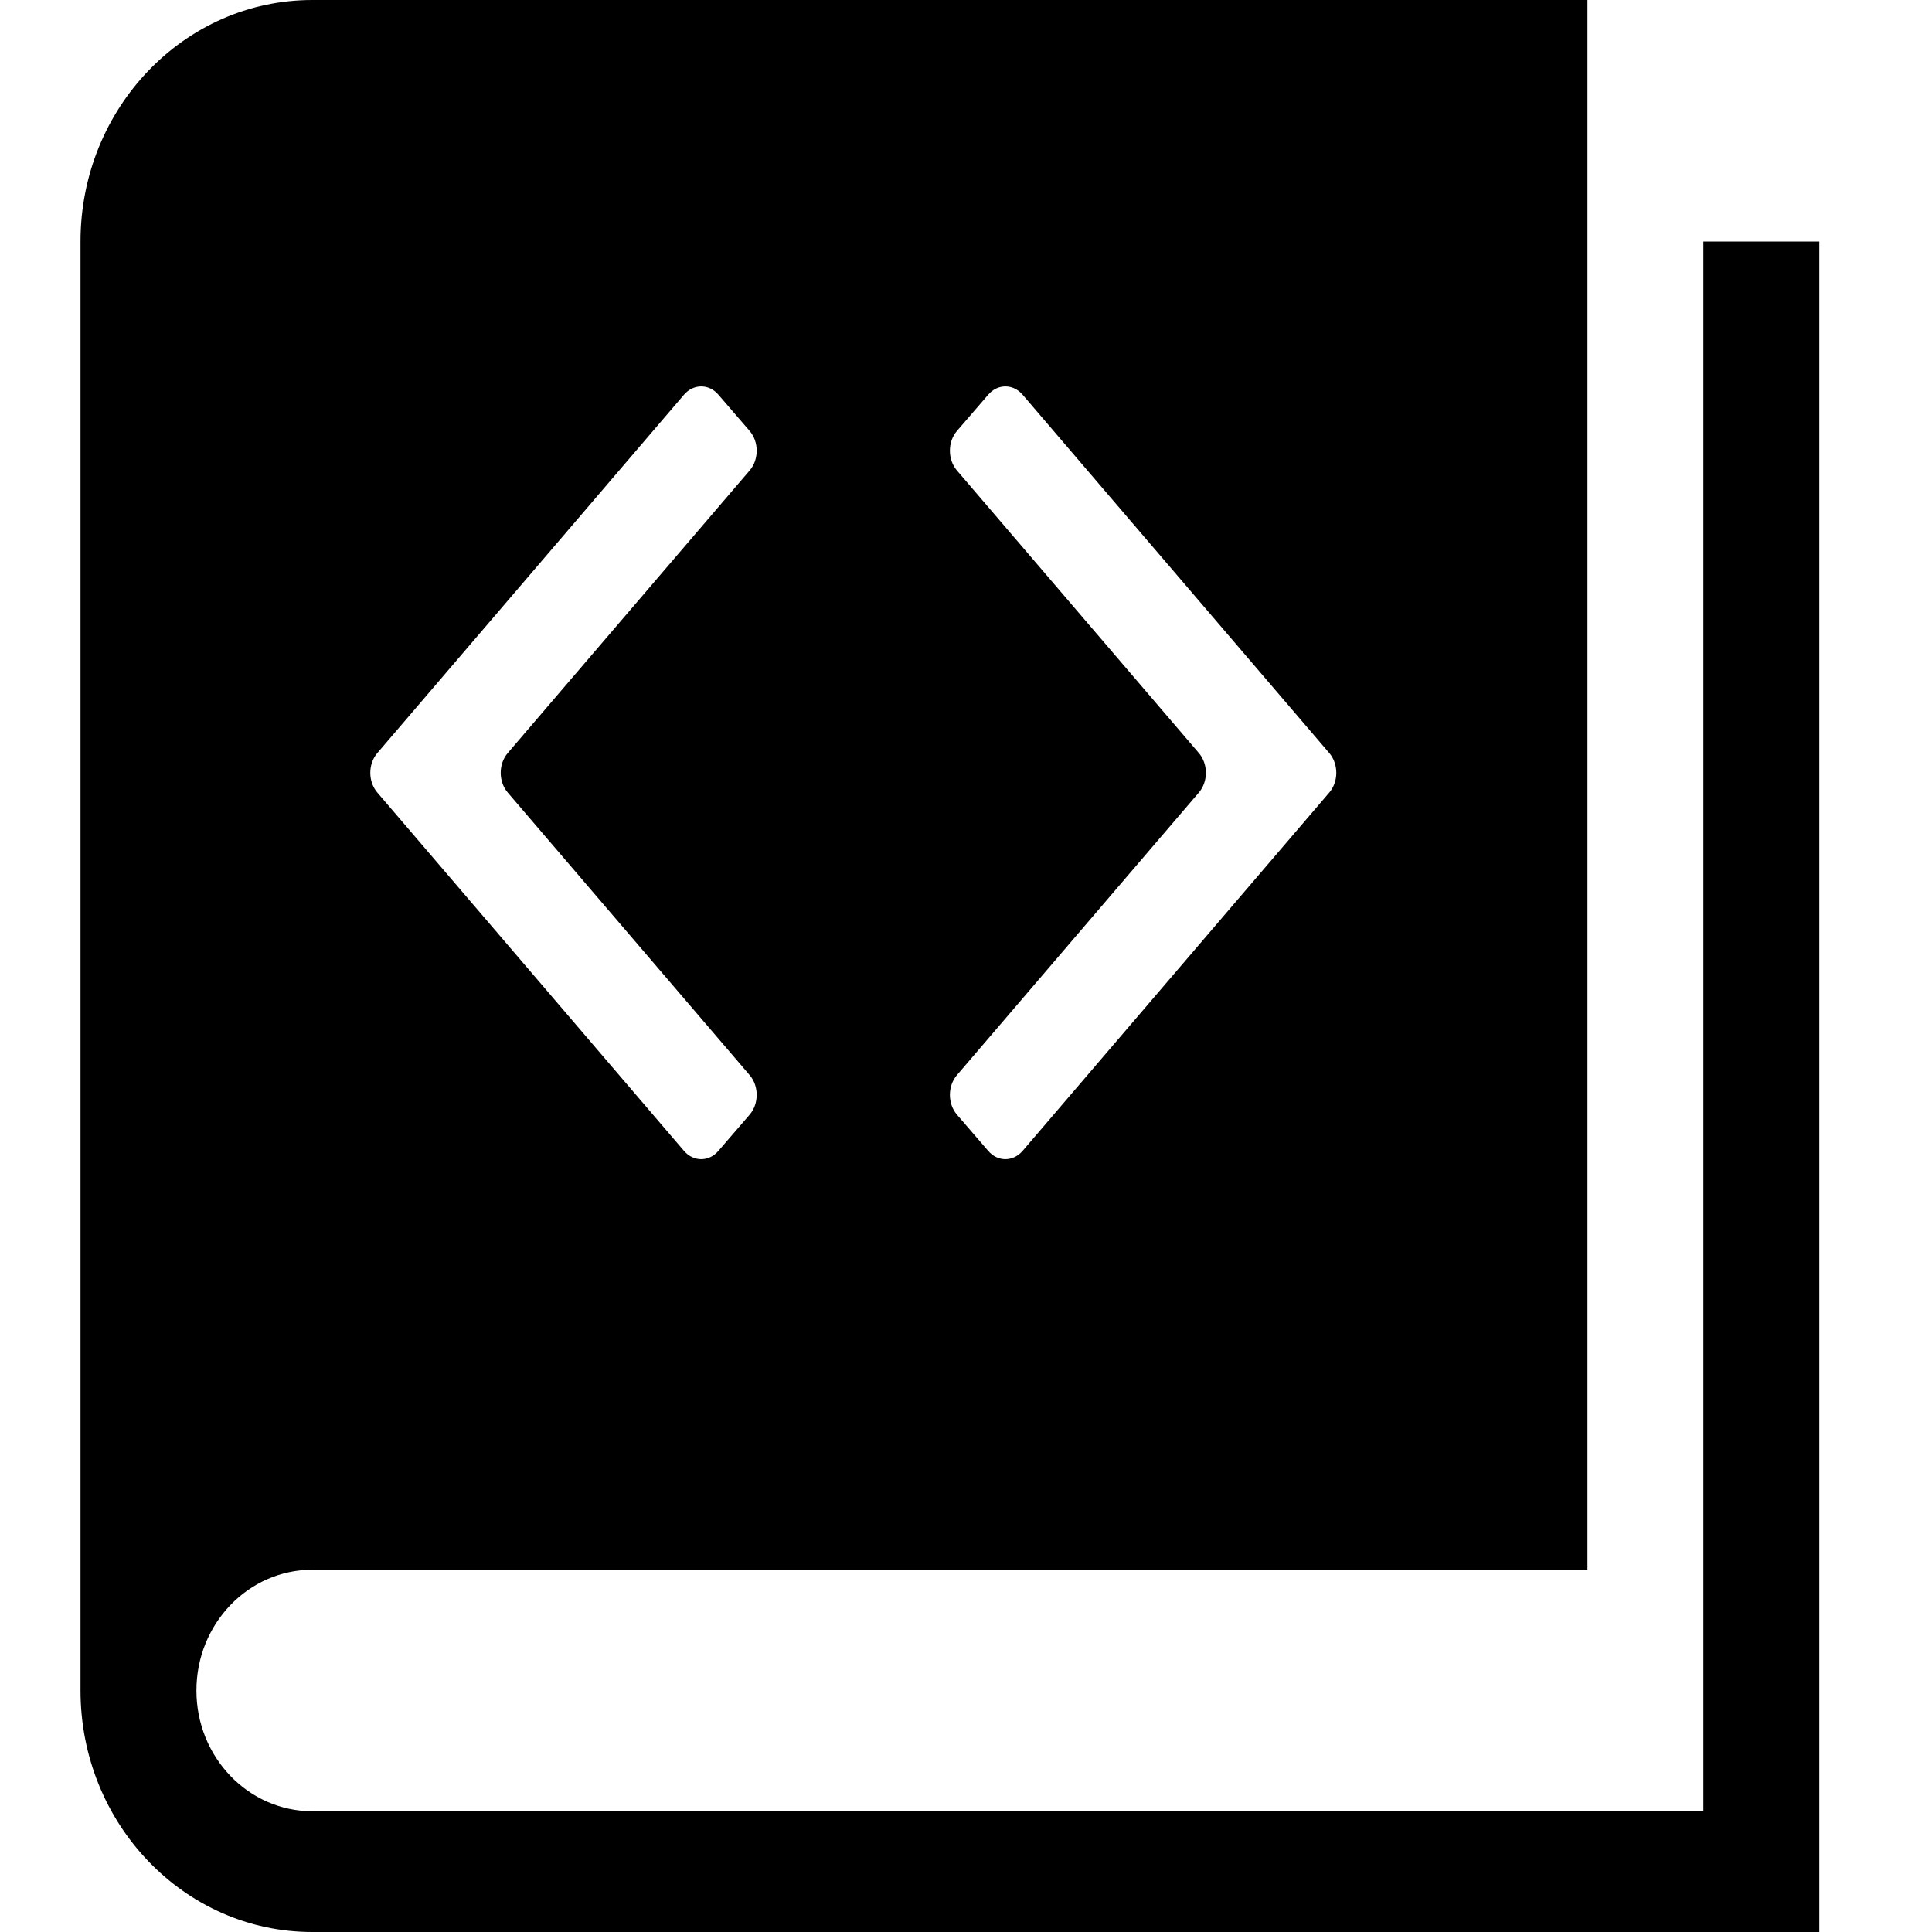
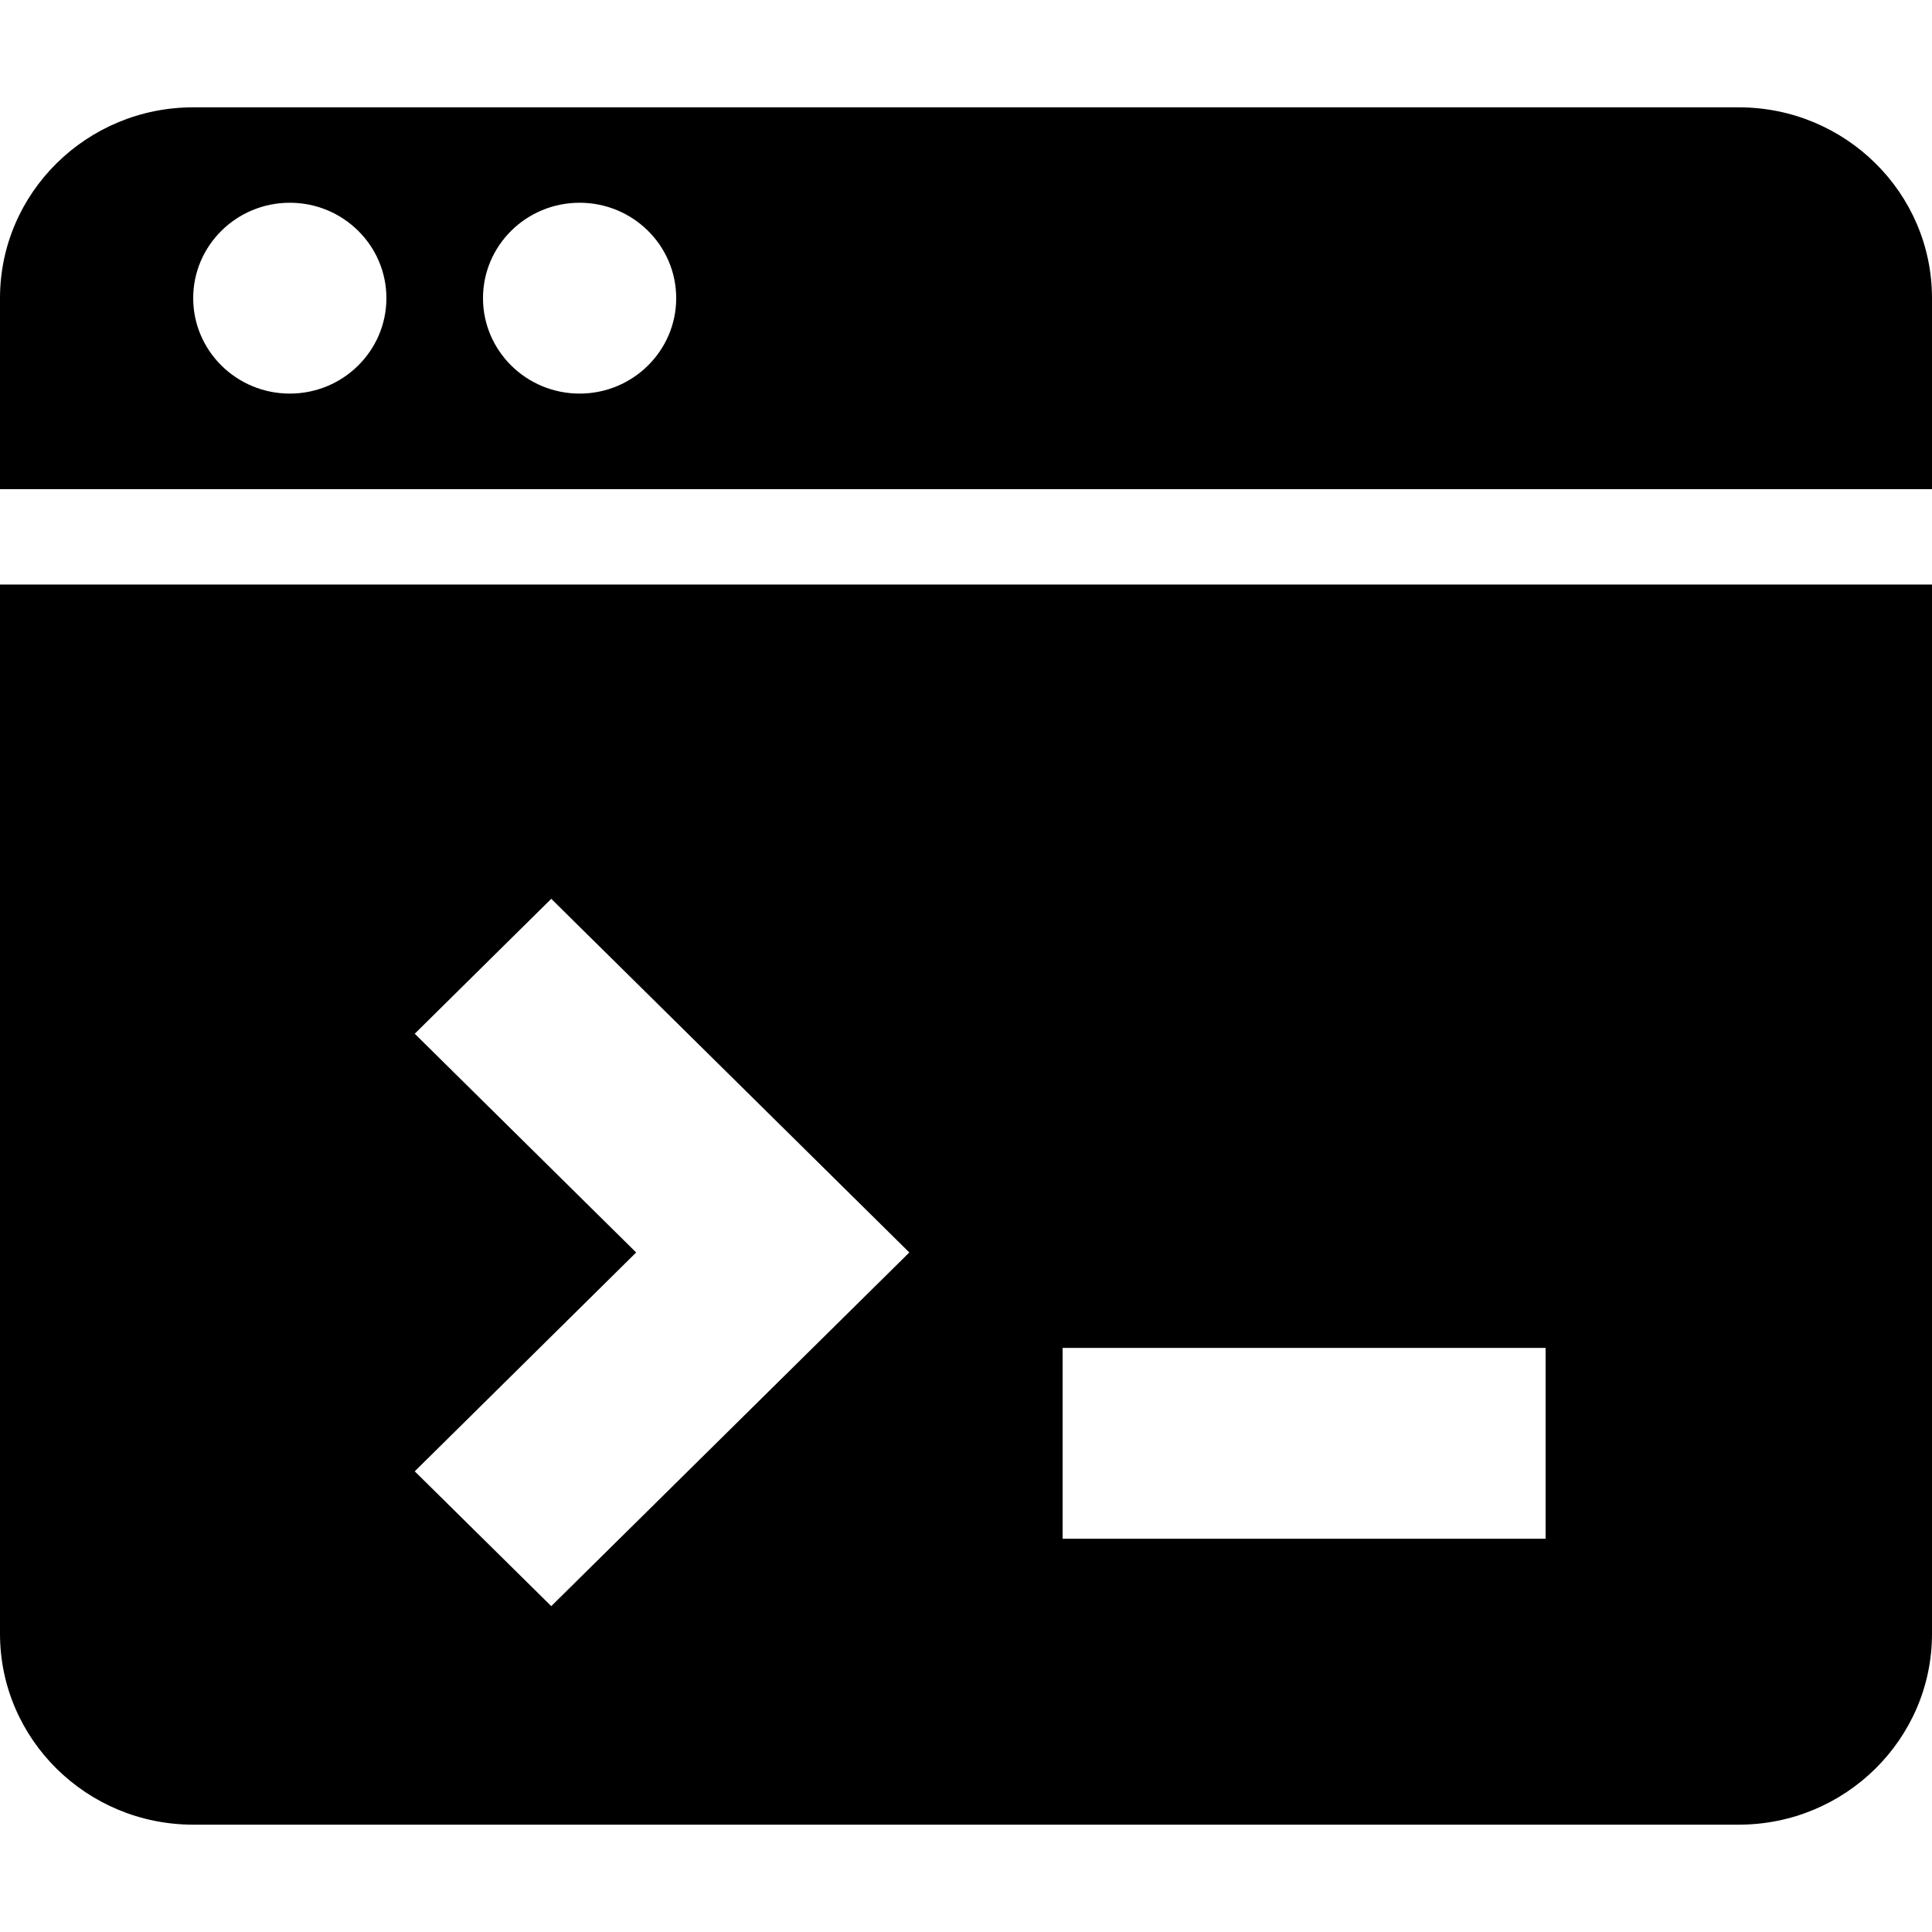
- <svg xmlns="http://www.w3.org/2000/svg" width="24" height="24" viewBox="0 0 24 24" fill="none">
-   <path fill-rule="evenodd" clip-rule="evenodd" d="M21.16 3V22.5H3.88C3.085 22.5 2.44 21.829 2.44 21C2.44 20.171 3.085 19.5 3.88 19.5H19.72V0H3.88C2.289 0 1 1.343 1 3V21C1 22.657 2.289 24 3.88 24H22.6V3H21.16ZM12.703 4.903C12.585 4.766 12.393 4.766 12.276 4.903L11.887 5.354C11.771 5.49 11.771 5.708 11.887 5.844L14.893 9.355C15.009 9.491 15.009 9.709 14.893 9.845L11.887 13.356C11.771 13.492 11.771 13.71 11.887 13.846L12.276 14.297C12.393 14.434 12.585 14.434 12.703 14.297L16.513 9.845C16.629 9.709 16.629 9.491 16.513 9.355L12.703 4.903ZM9.313 5.354C9.429 5.49 9.429 5.708 9.313 5.844L6.307 9.355C6.191 9.491 6.191 9.709 6.307 9.845L9.313 13.356C9.429 13.492 9.429 13.71 9.313 13.846L8.924 14.297C8.807 14.434 8.615 14.434 8.497 14.297L4.687 9.845C4.571 9.709 4.571 9.491 4.687 9.355L8.497 4.903C8.615 4.766 8.807 4.766 8.924 4.903L9.313 5.354Z" fill="currentColor" />
+ <svg xmlns="http://www.w3.org/2000/svg" width="24" height="24" viewBox="0 0 18 16" fill="none">
+   <path d="M18 3.557V1.778C18 0.796 17.193 0 16.2 0H1.8C0.808 0 0 0.796 0 1.778V3.557H18ZM5.4 0.889C5.897 0.889 6.3 1.287 6.3 1.778C6.3 2.268 5.897 2.667 5.4 2.667C4.903 2.667 4.5 2.268 4.5 1.778C4.5 1.287 4.903 0.889 5.4 0.889ZM2.7 0.889C3.197 0.889 3.6 1.287 3.6 1.778C3.6 2.268 3.197 2.667 2.7 2.667C2.203 2.667 1.8 2.268 1.8 1.778C1.8 1.287 2.203 0.889 2.7 0.889Z" fill="currentColor" />
+   <path d="M0 4.446V14.222C0 15.203 0.807 16 1.8 16H16.2C17.192 16 18 15.203 18 14.222V4.446H0ZM5.136 13.964L3.864 12.708L5.927 10.669L3.864 8.631L5.136 7.374L8.472 10.669L5.136 13.964ZM14.4 13.336H9.9V11.558H14.4V13.336Z" fill="currentColor" />
</svg>
